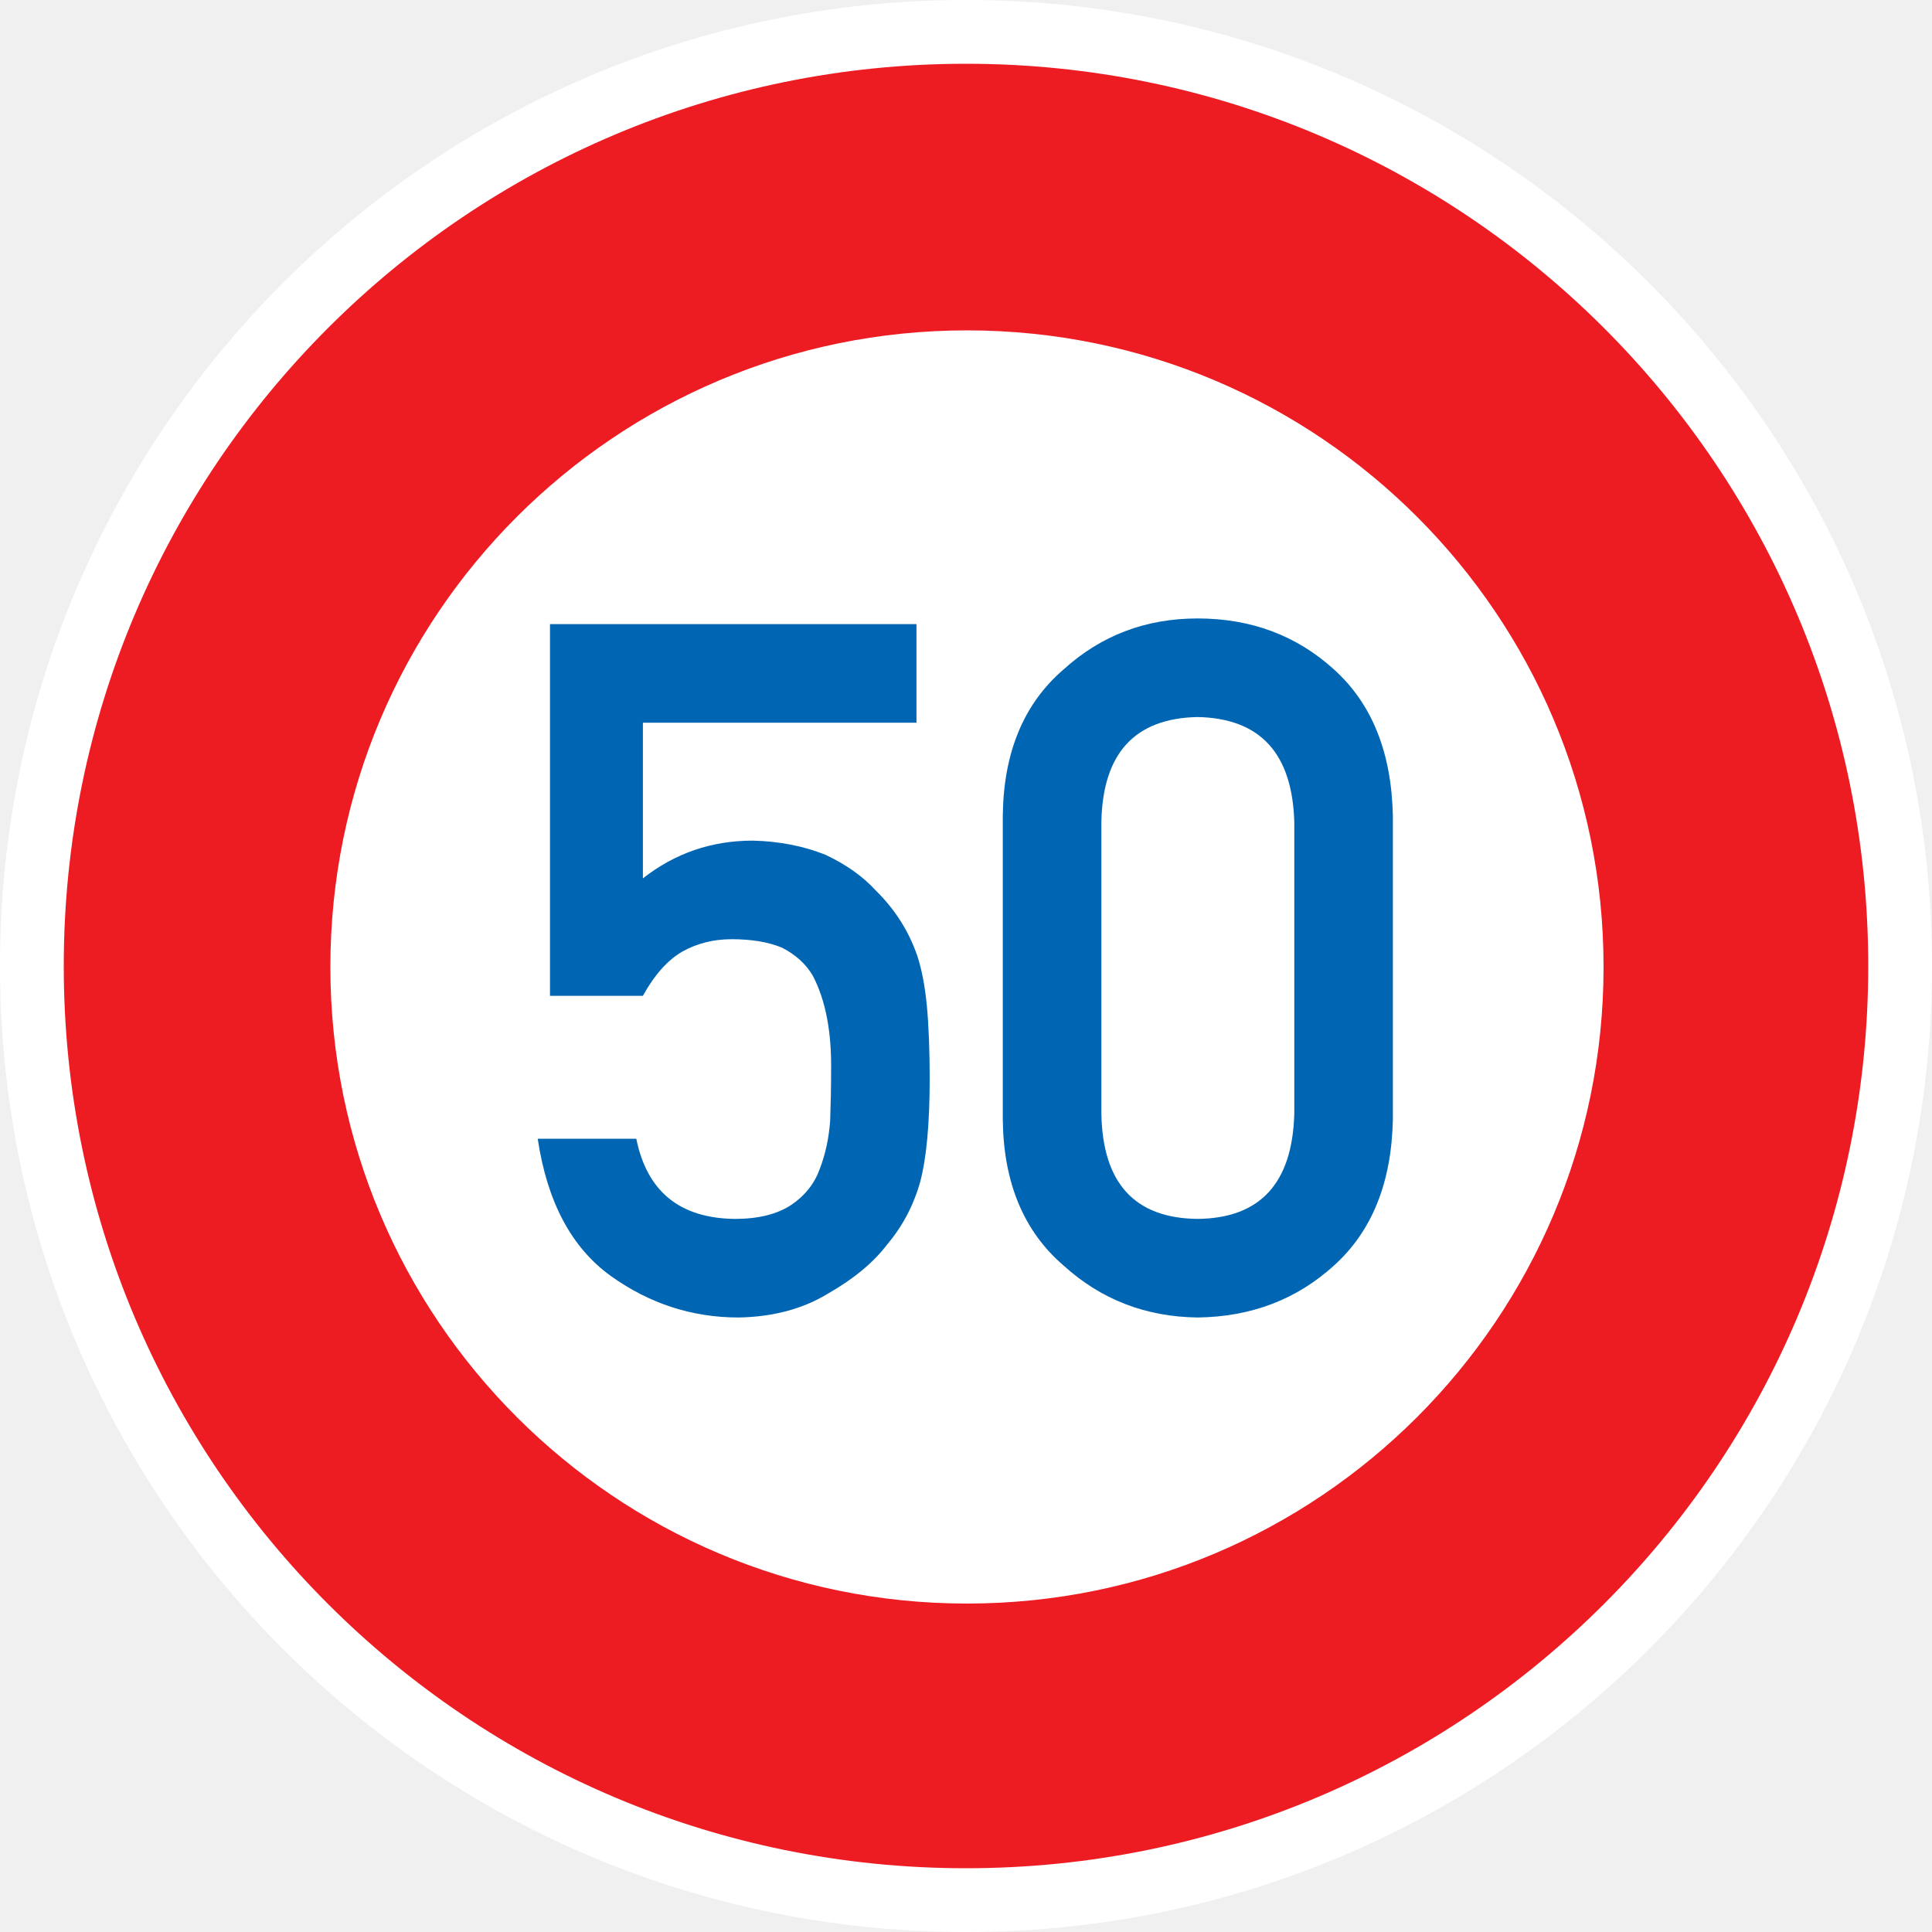
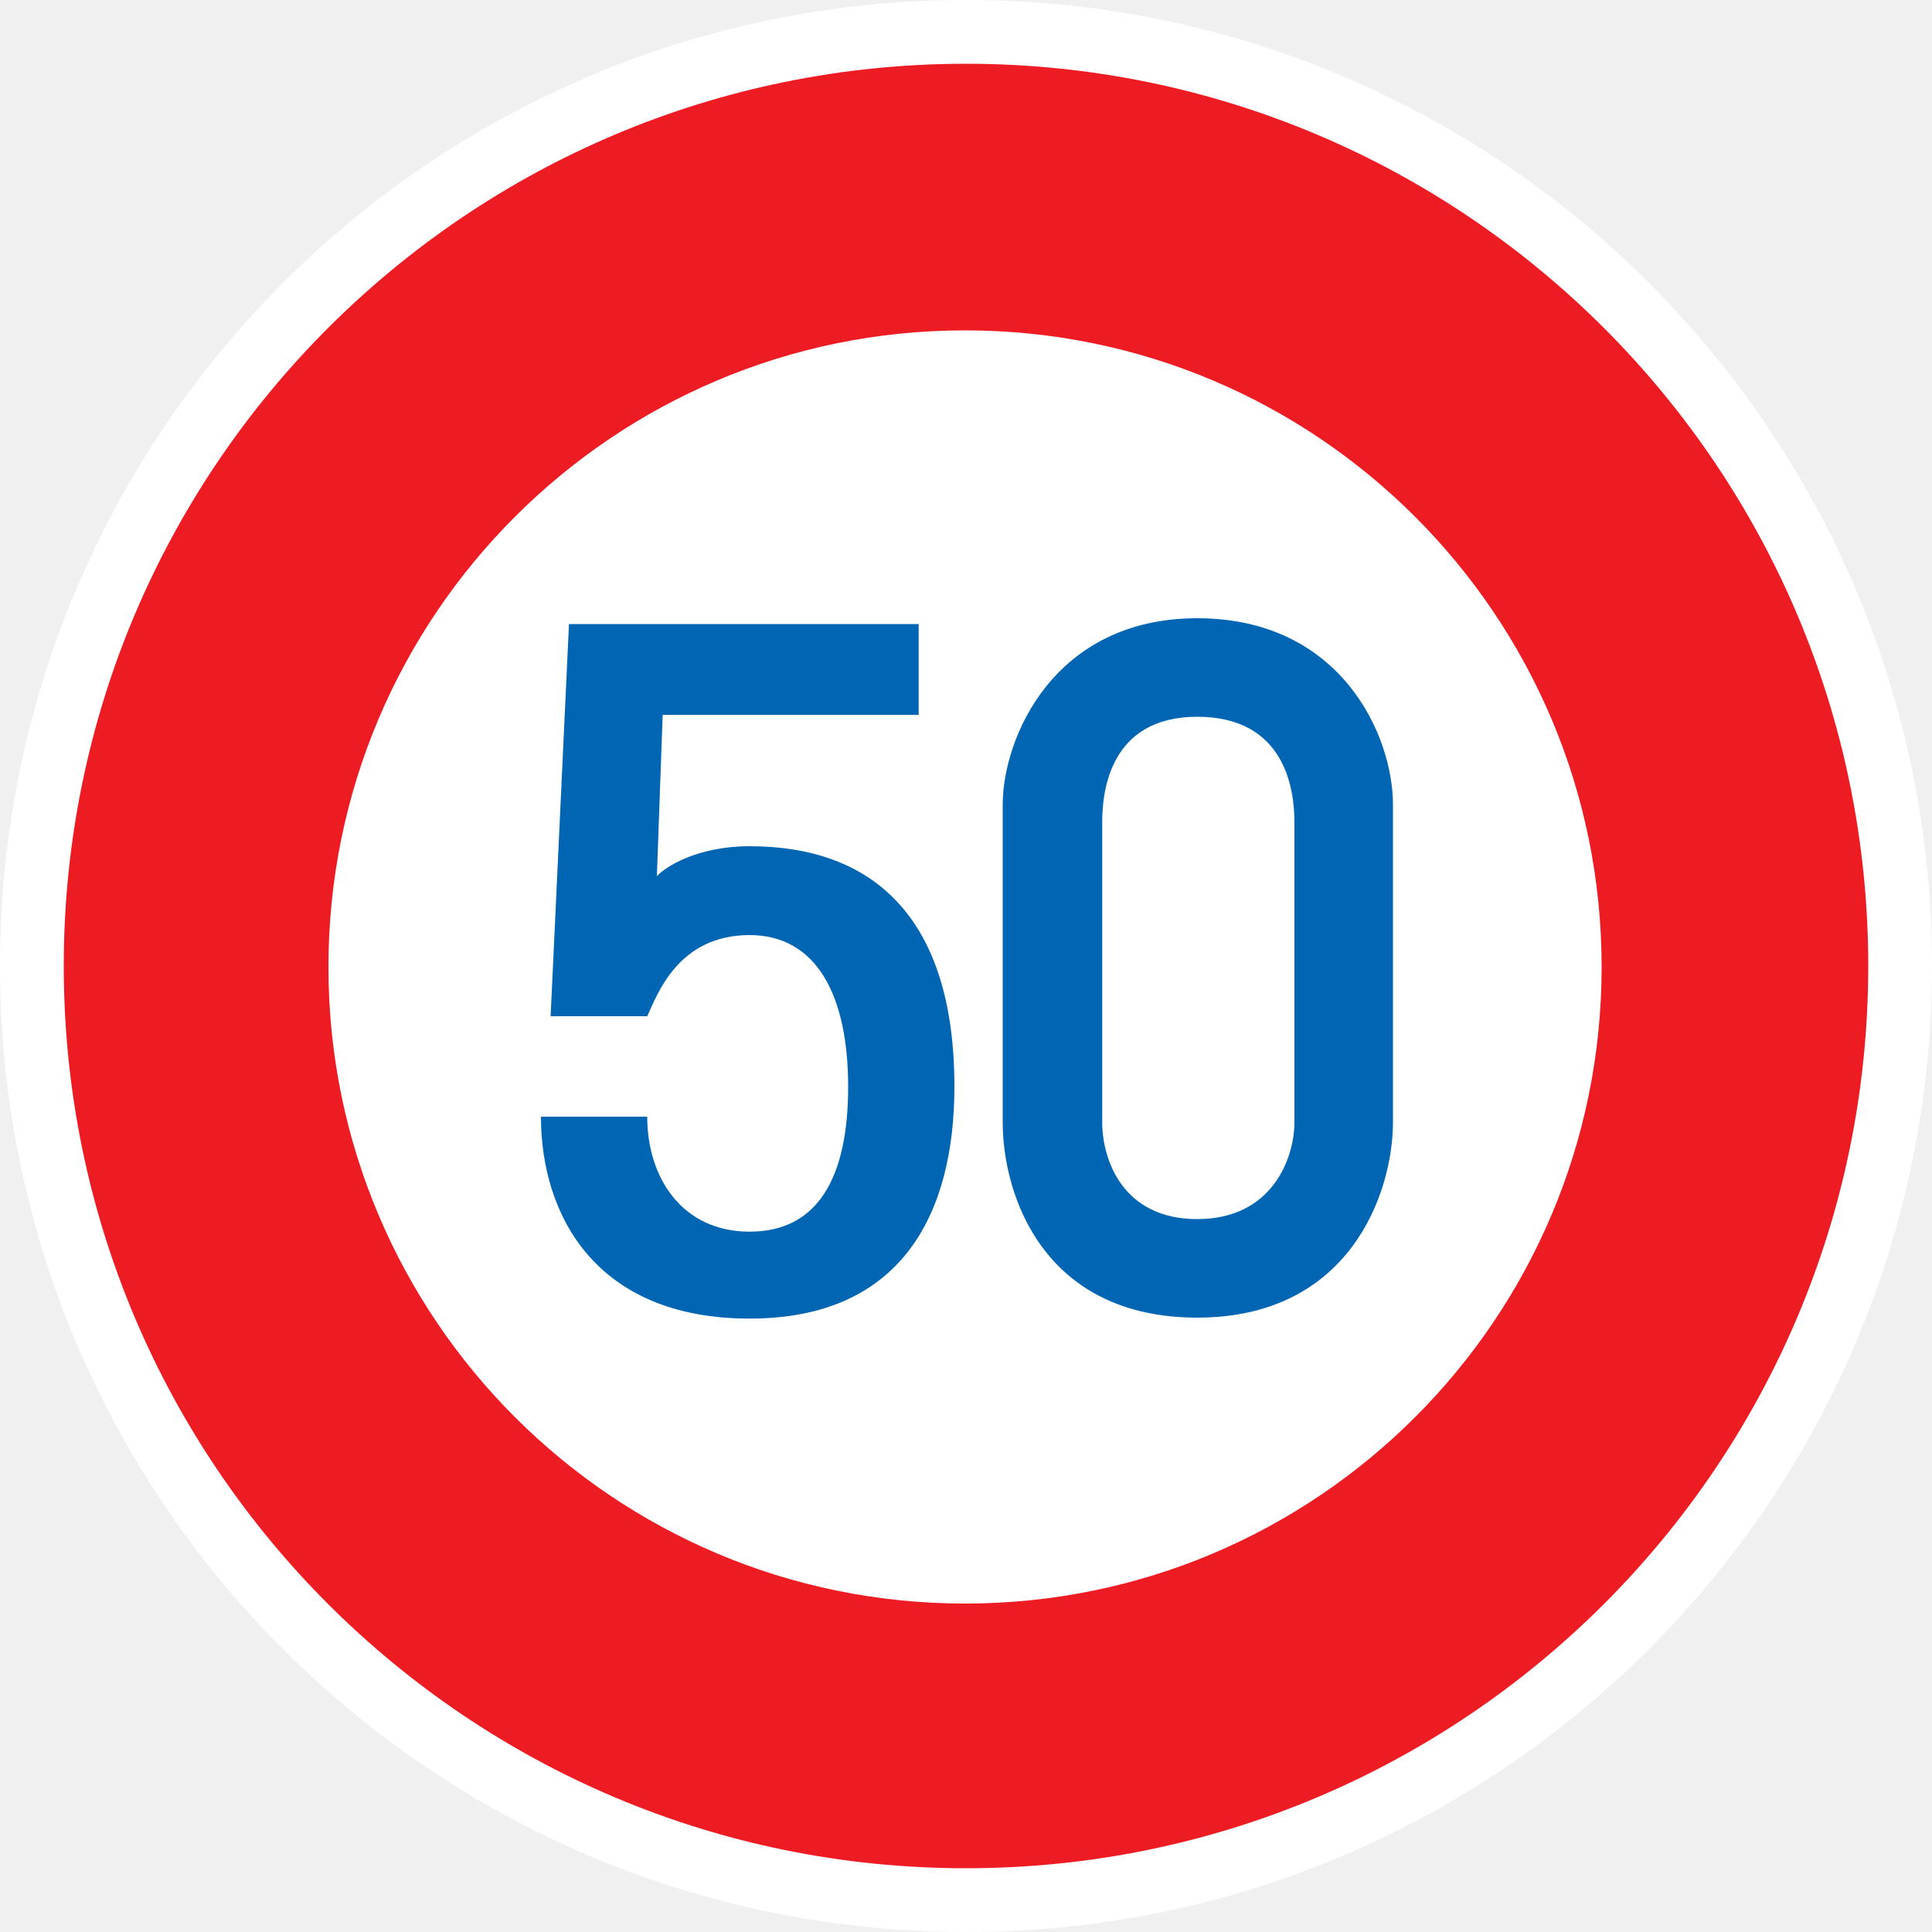
<svg xmlns="http://www.w3.org/2000/svg" width="1000" height="1000" viewBox="0 0 1000 1000" fill="none">
-   <g id="speed-limit-japan-flat">
+   <g id="speed-limit-japan">
    <circle id="frame-circle-1" cx="500" cy="500" r="500" fill="white" />
    <circle id="frame-circle-2" cx="500" cy="500" r="467" fill="#ED1C23" />
-     <circle id="frame-circle-3" cx="500.5" cy="500.5" r="329.5" fill="white" />
-     <g id="symbol-text-1">
-       <path id="Vector" d="M669.922 576.457V425.578C668.945 389.934 652.262 371.786 619.873 371.135C587.321 371.786 570.719 389.934 570.068 425.578V576.457C570.719 612.427 587.321 630.575 619.873 630.9C652.262 630.575 668.945 612.427 669.922 576.457ZM519.043 579.387V422.404C519.368 389.527 529.867 364.217 550.537 346.477C569.906 328.898 593.018 320.109 619.873 320.109C647.542 320.109 671.061 328.898 690.43 346.477C710.124 364.217 720.296 389.527 720.947 422.404V579.387C720.296 612.102 710.124 637.329 690.43 655.07C671.061 672.648 647.542 681.6 619.873 681.926C593.018 681.6 569.906 672.648 550.537 655.07C529.867 637.329 519.368 612.102 519.043 579.387Z" fill="#0066B3" />
-       <path id="Vector_2" d="M284.668 515.43V323.047H474.365V374.072H332.764V454.639C349.365 441.618 368.327 435.107 389.648 435.107C403.32 435.433 415.853 437.874 427.246 442.432C437.988 447.477 446.696 453.662 453.369 460.986C463.298 470.752 470.459 482.064 474.854 494.922C477.132 501.921 478.76 510.465 479.736 520.557C480.713 530.811 481.201 543.424 481.201 558.398C481.201 581.51 479.574 599.251 476.318 611.621C472.9 623.828 467.204 634.652 459.229 644.092C452.23 653.369 442.057 661.833 428.711 669.482C415.69 677.458 400.228 681.608 382.324 681.934C358.236 681.934 336.182 674.772 316.162 660.449C295.817 645.801 283.203 622.119 278.32 589.404H329.346C334.88 616.748 351.888 630.583 380.371 630.908C392.578 630.908 402.344 628.467 409.668 623.584C416.667 618.864 421.549 612.679 424.316 605.029C427.246 597.38 429.036 589.079 429.688 580.127C430.013 571.338 430.176 562.793 430.176 554.492C430.501 534.147 427.327 517.627 420.654 504.932C417.074 498.91 411.784 494.108 404.785 490.527C397.786 487.598 389.079 486.133 378.662 486.133C369.385 486.133 360.921 488.249 353.271 492.48C345.622 496.875 338.786 504.525 332.764 515.43H284.668Z" fill="#0066B3" />
-     </g>
+     <circle id="frame-circle-3" cx="499.5" cy="500.5" r="329.5" fill="white" />
+     <path id="symbol-text-0" d="M619.689 320C694 320 721 380.5 721 416.5C721 452.5 721 433.554 721 497.777C721 562 721 544.605 721 580.803C721 617 699 682 619.689 682C540.379 682 519 619 519 580.803C519 542.605 519 532.186 519 501.035C519 469.883 519.001 451 519.001 416.5C519.001 382 545.379 320 619.689 320ZM670 425.541C670 409.083 665.5 371 619.689 371C573.879 371 570.5 410.583 570.5 425.541C570.5 440.5 570.5 457.219 570.5 502.827C570.5 548.434 570.5 561.605 570.5 580.803C570.5 600 580.879 631 619.689 631C658.5 631 670 599.5 670 580.803C670 562.105 670 548.485 670 499.62C670 450.754 670 442 670 425.541Z" fill-rule="evenodd" clip-rule="evenodd" fill="#0066B3" />
+     <path id="symbol-text-5" d="M294.5 323H475.5V370H343L340 453.5C344 449 360.5 438 388 438C452 438 494 475 494 562.5C494 626.5 468 682.5 388 682.5C308 682.5 280 628.5 280 578H335C335 609.5 353 637.5 388 637.5C423 637.5 439 610 439 562.5C439 515 422.5 484 388 484C350.5 484 340 515.5 335 526H285L294.5 323Z" fill="#0066B3" />
  </g>
</svg>
